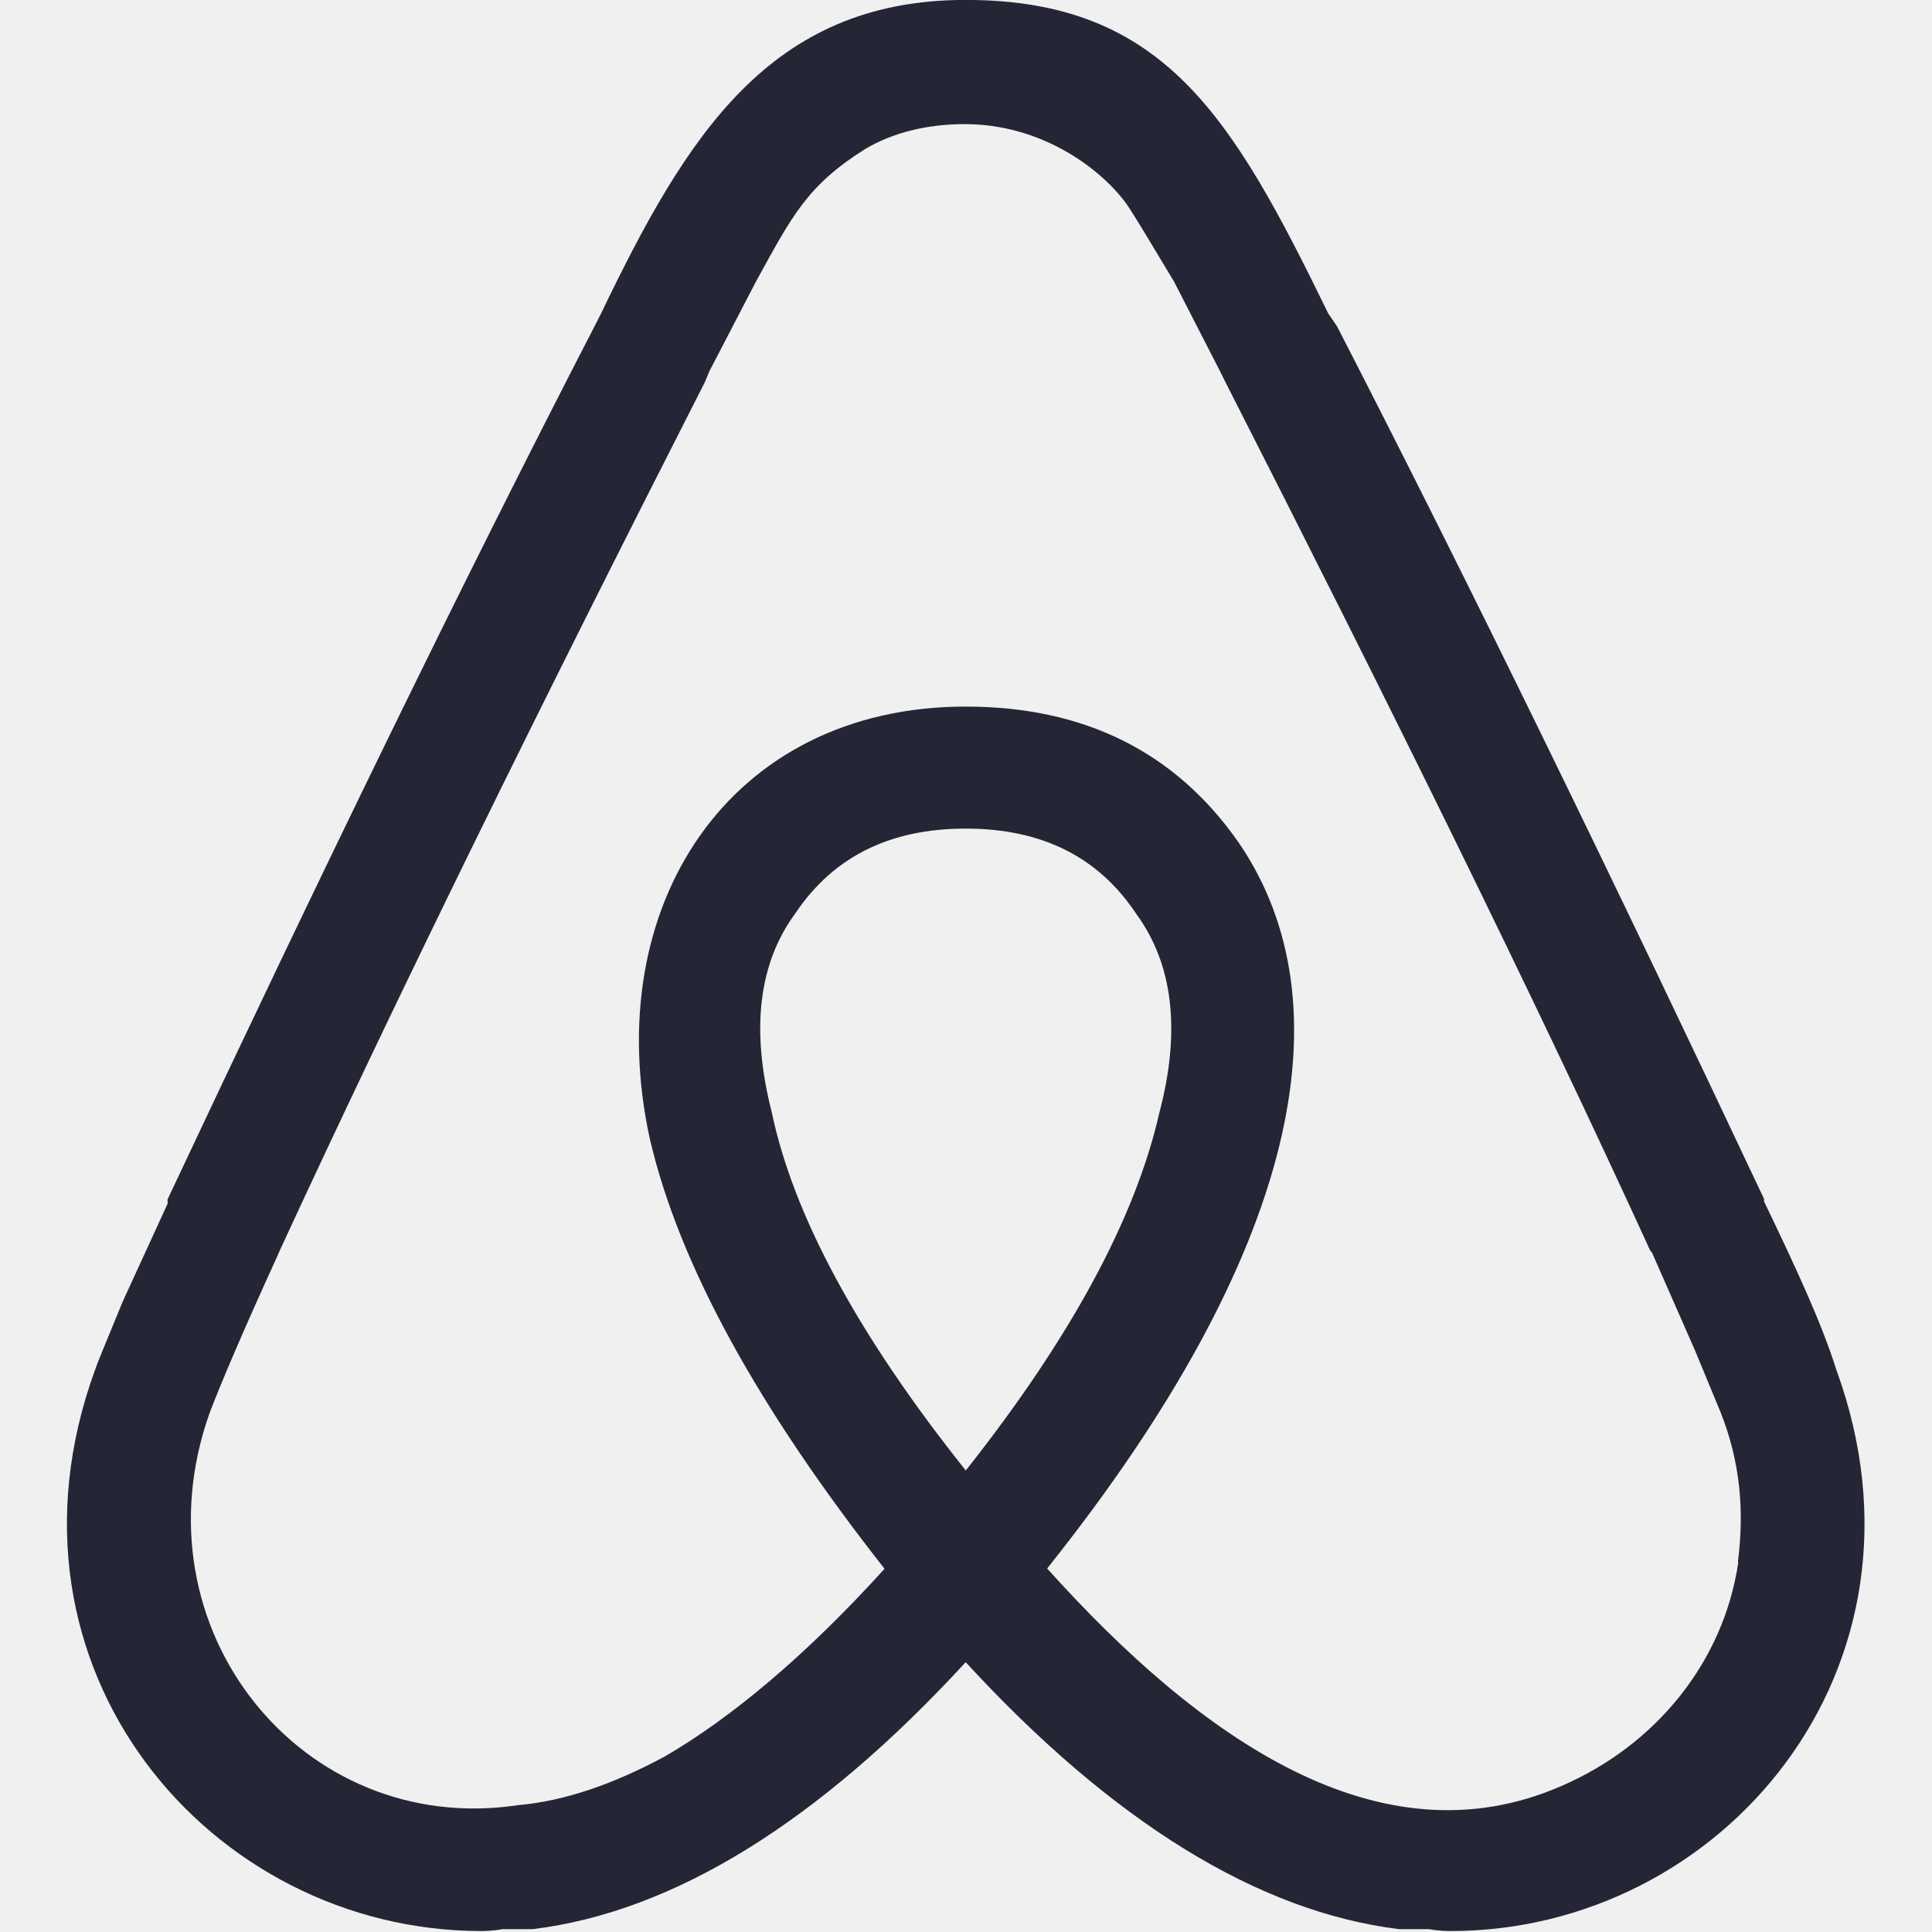
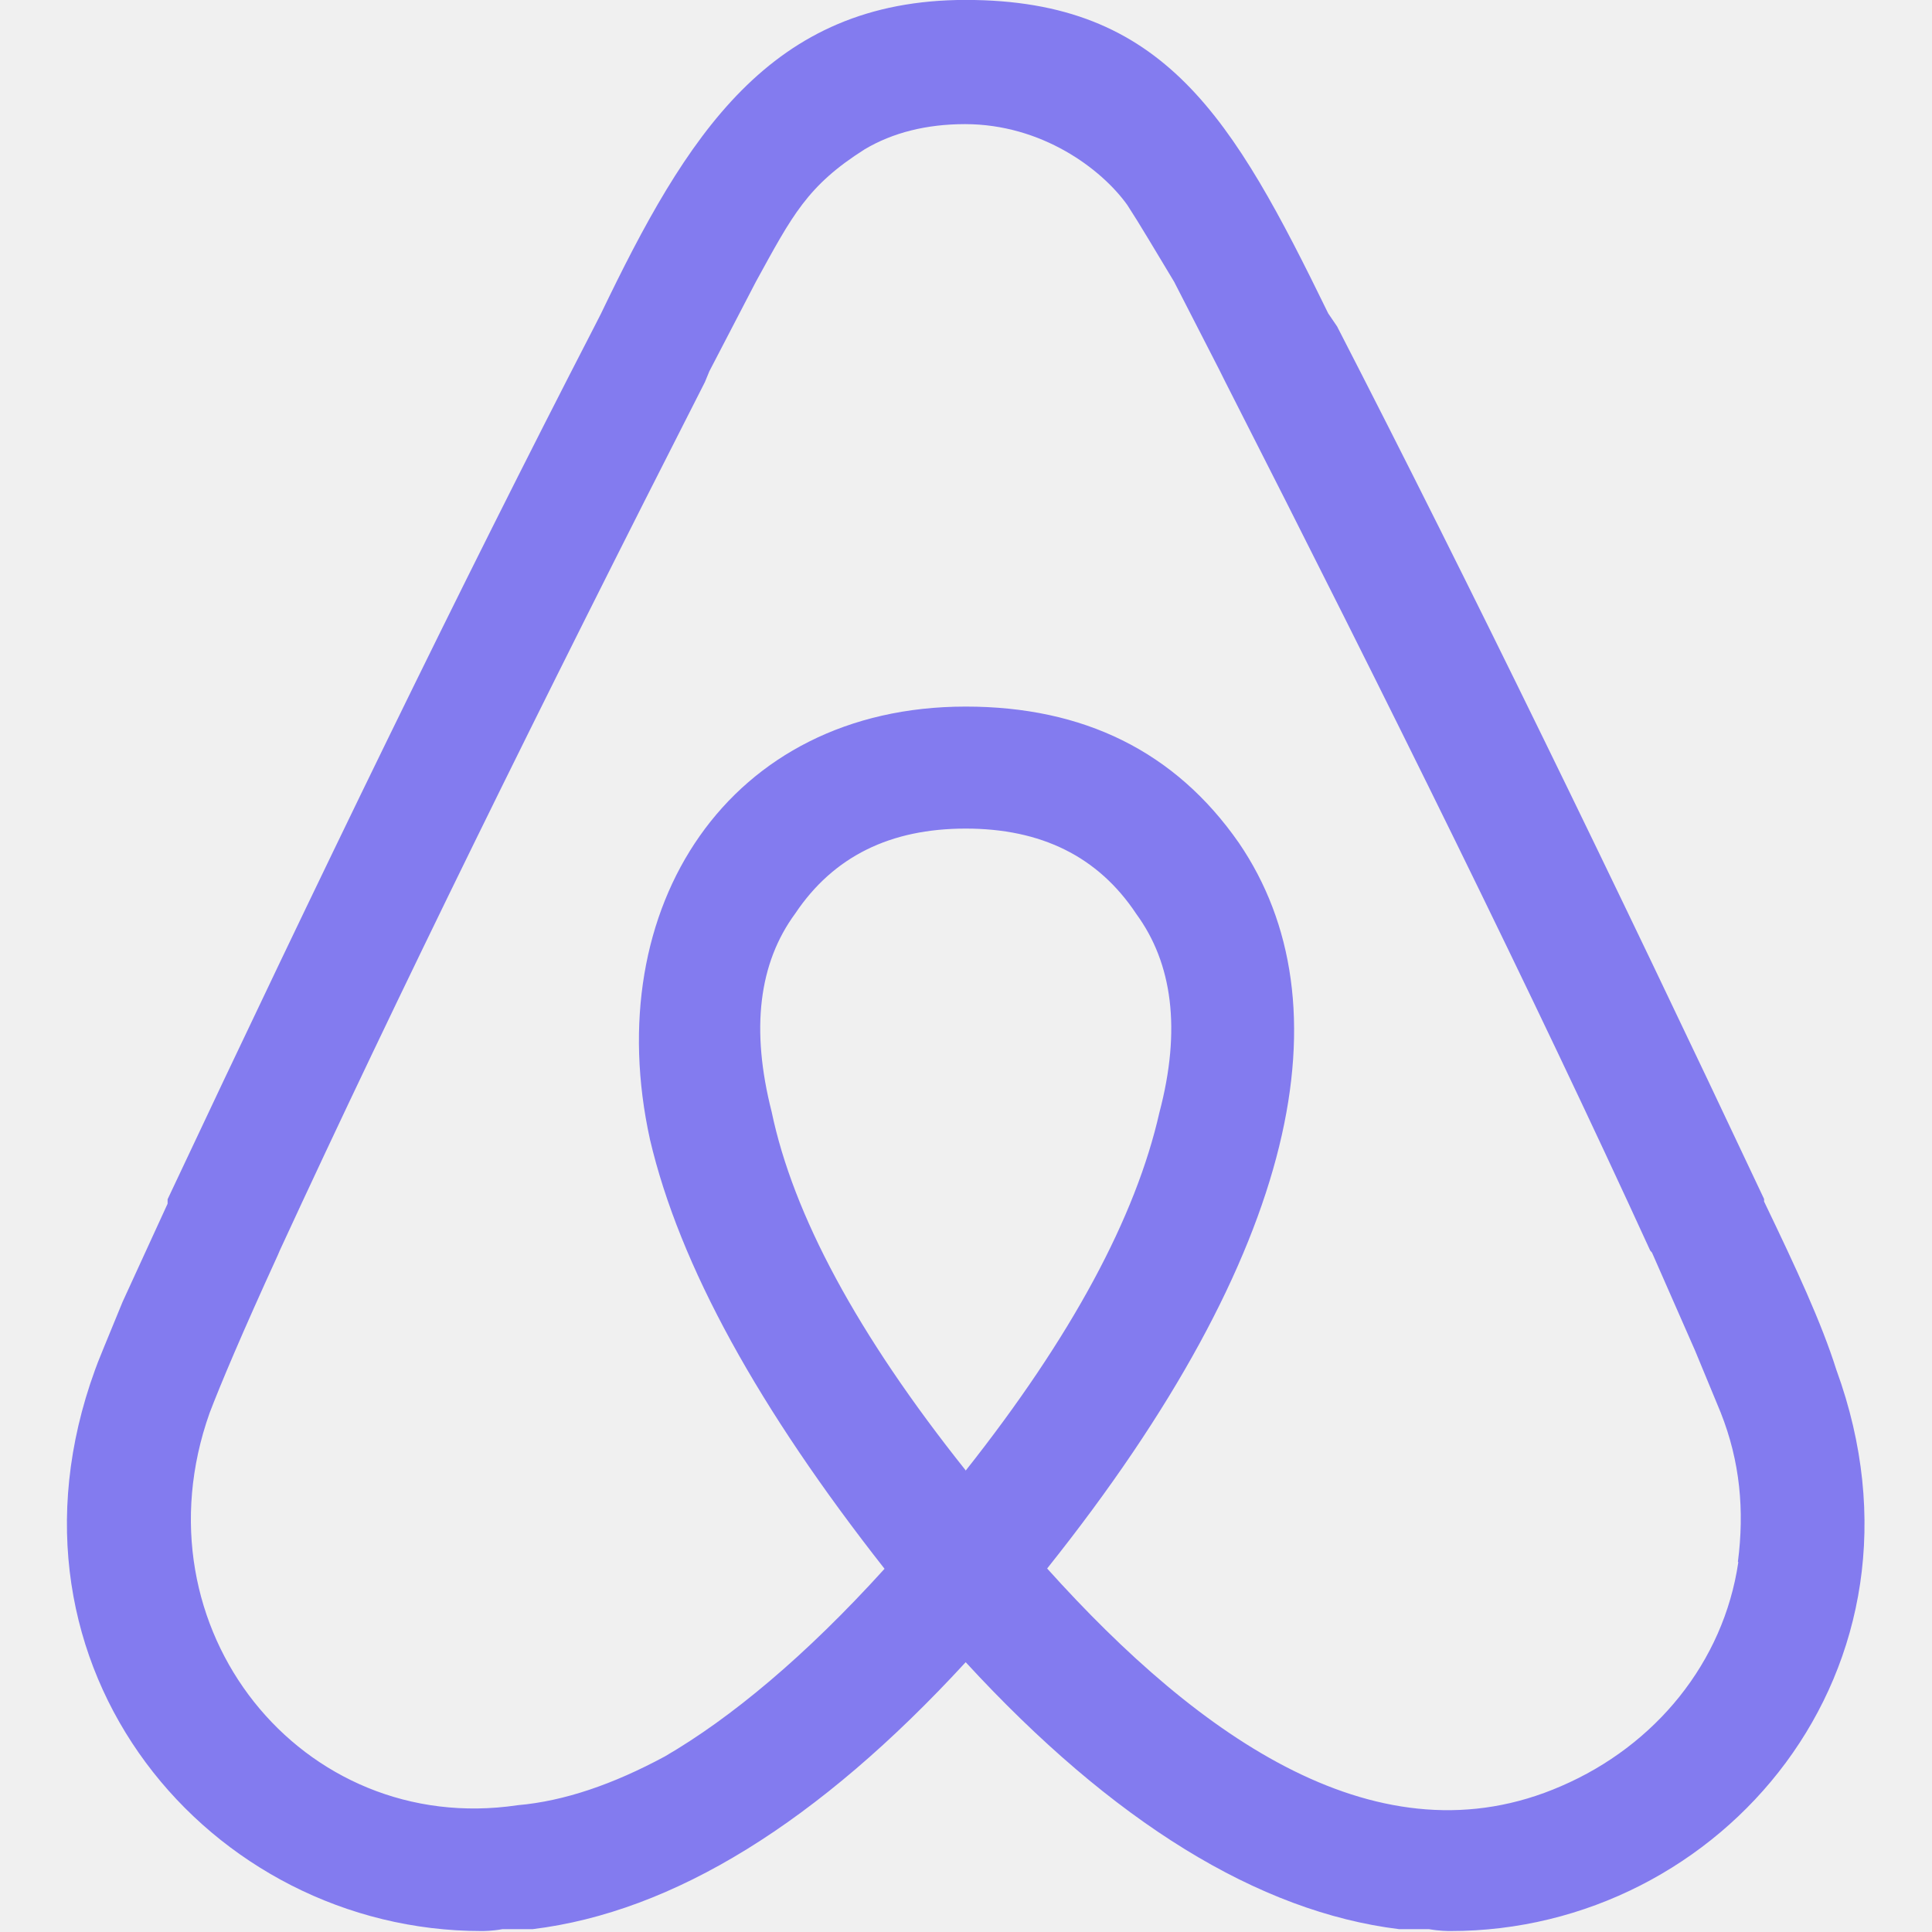
<svg xmlns="http://www.w3.org/2000/svg" width="80" height="80" viewBox="0 0 80 80" fill="none">
  <g clip-path="url(#clip0_57_836)">
-     <path d="M39.987 60.885C35.483 55.235 32.84 50.285 31.953 46.04C31.08 42.615 31.418 39.88 32.93 37.825C34.517 35.455 36.875 34.31 39.987 34.31C43.1 34.31 45.47 35.455 47.057 37.852C48.542 39.885 48.92 42.617 48.008 46.068C47.03 50.39 44.388 55.337 39.972 60.913L39.987 60.885ZM71.98 64.688C71.368 68.84 68.543 72.278 64.65 73.957C57.15 77.225 49.715 72.017 43.36 64.948C53.867 51.782 55.82 41.535 51.303 34.907C48.66 31.105 44.858 29.258 39.987 29.258C30.183 29.258 24.793 37.553 26.915 47.188C28.14 52.41 31.42 58.333 36.627 64.96C33.36 68.567 30.26 71.145 27.525 72.733C25.402 73.877 23.372 74.582 21.43 74.75C12.51 76.078 5.505 67.433 8.682 58.5C9.125 57.34 10.01 55.233 11.508 51.962L11.585 51.78C16.468 41.195 22.392 29.163 29.19 15.818L29.372 15.375L31.3 11.665C32.81 8.917 33.422 7.692 35.805 6.182C36.965 5.492 38.37 5.14 39.958 5.14C43.135 5.14 45.608 6.99 46.678 8.487C47.197 9.282 47.822 10.35 48.617 11.665L50.48 15.297L50.74 15.818C57.538 29.165 63.475 41.17 68.33 51.78L68.407 51.87L70.192 55.932L71.248 58.485C72.055 60.517 72.237 62.547 71.963 64.67L71.98 64.688ZM76.043 56.733C75.43 54.78 74.362 52.487 73.047 49.752V49.648C66.757 36.3 60.913 24.295 55.365 13.515L55 12.98C51.042 4.867 48.215 -0.003 39.987 -0.003C31.863 -0.003 28.413 5.647 24.883 12.992L24.61 13.527C19.05 24.295 13.217 36.315 6.94 49.66V49.843L5.077 53.905C4.388 55.585 4.022 56.458 3.933 56.73C-0.572 69.1 8.71 79.96 19.935 79.96C20.025 79.96 20.378 79.96 20.808 79.882H22.058C27.89 79.168 33.892 75.455 39.987 68.828C46.083 75.455 52.11 79.165 57.93 79.882H59.167C59.61 79.96 59.962 79.96 60.053 79.96C71.278 79.972 80.547 69.1 76.043 56.73V56.733Z" fill="#242635" />
+     <path d="M39.987 60.885C35.483 55.235 32.84 50.285 31.953 46.04C31.08 42.615 31.418 39.88 32.93 37.825C34.517 35.455 36.875 34.31 39.987 34.31C43.1 34.31 45.47 35.455 47.057 37.852C48.542 39.885 48.92 42.617 48.008 46.068C47.03 50.39 44.388 55.337 39.972 60.913L39.987 60.885ZM71.98 64.688C71.368 68.84 68.543 72.278 64.65 73.957C57.15 77.225 49.715 72.017 43.36 64.948C53.867 51.782 55.82 41.535 51.303 34.907C48.66 31.105 44.858 29.258 39.987 29.258C30.183 29.258 24.793 37.553 26.915 47.188C28.14 52.41 31.42 58.333 36.627 64.96C33.36 68.567 30.26 71.145 27.525 72.733C25.402 73.877 23.372 74.582 21.43 74.75C12.51 76.078 5.505 67.433 8.682 58.5C9.125 57.34 10.01 55.233 11.508 51.962L11.585 51.78C16.468 41.195 22.392 29.163 29.19 15.818L29.372 15.375L31.3 11.665C32.81 8.917 33.422 7.692 35.805 6.182C36.965 5.492 38.37 5.14 39.958 5.14C43.135 5.14 45.608 6.99 46.678 8.487C47.197 9.282 47.822 10.35 48.617 11.665L50.48 15.297L50.74 15.818C57.538 29.165 63.475 41.17 68.33 51.78L68.407 51.87L70.192 55.932L71.248 58.485C72.055 60.517 72.237 62.547 71.963 64.67L71.98 64.688ZM76.043 56.733C75.43 54.78 74.362 52.487 73.047 49.752V49.648C66.757 36.3 60.913 24.295 55.365 13.515L55 12.98C51.042 4.867 48.215 -0.003 39.987 -0.003C31.863 -0.003 28.413 5.647 24.883 12.992L24.61 13.527C19.05 24.295 13.217 36.315 6.94 49.66V49.843L5.077 53.905C4.388 55.585 4.022 56.458 3.933 56.73C-0.572 69.1 8.71 79.96 19.935 79.96C20.025 79.96 20.378 79.96 20.808 79.882H22.058C27.89 79.168 33.892 75.455 39.987 68.828C46.083 75.455 52.11 79.165 57.93 79.882H59.167C59.61 79.96 59.962 79.96 60.053 79.96C71.278 79.972 80.547 69.1 76.043 56.73V56.733Z" fill="#837bef" />
  </g>
  <defs>
    <clipPath id="clip0_57_836">
      <rect width="80" height="80" fill="white" />
    </clipPath>
  </defs>
</svg>
